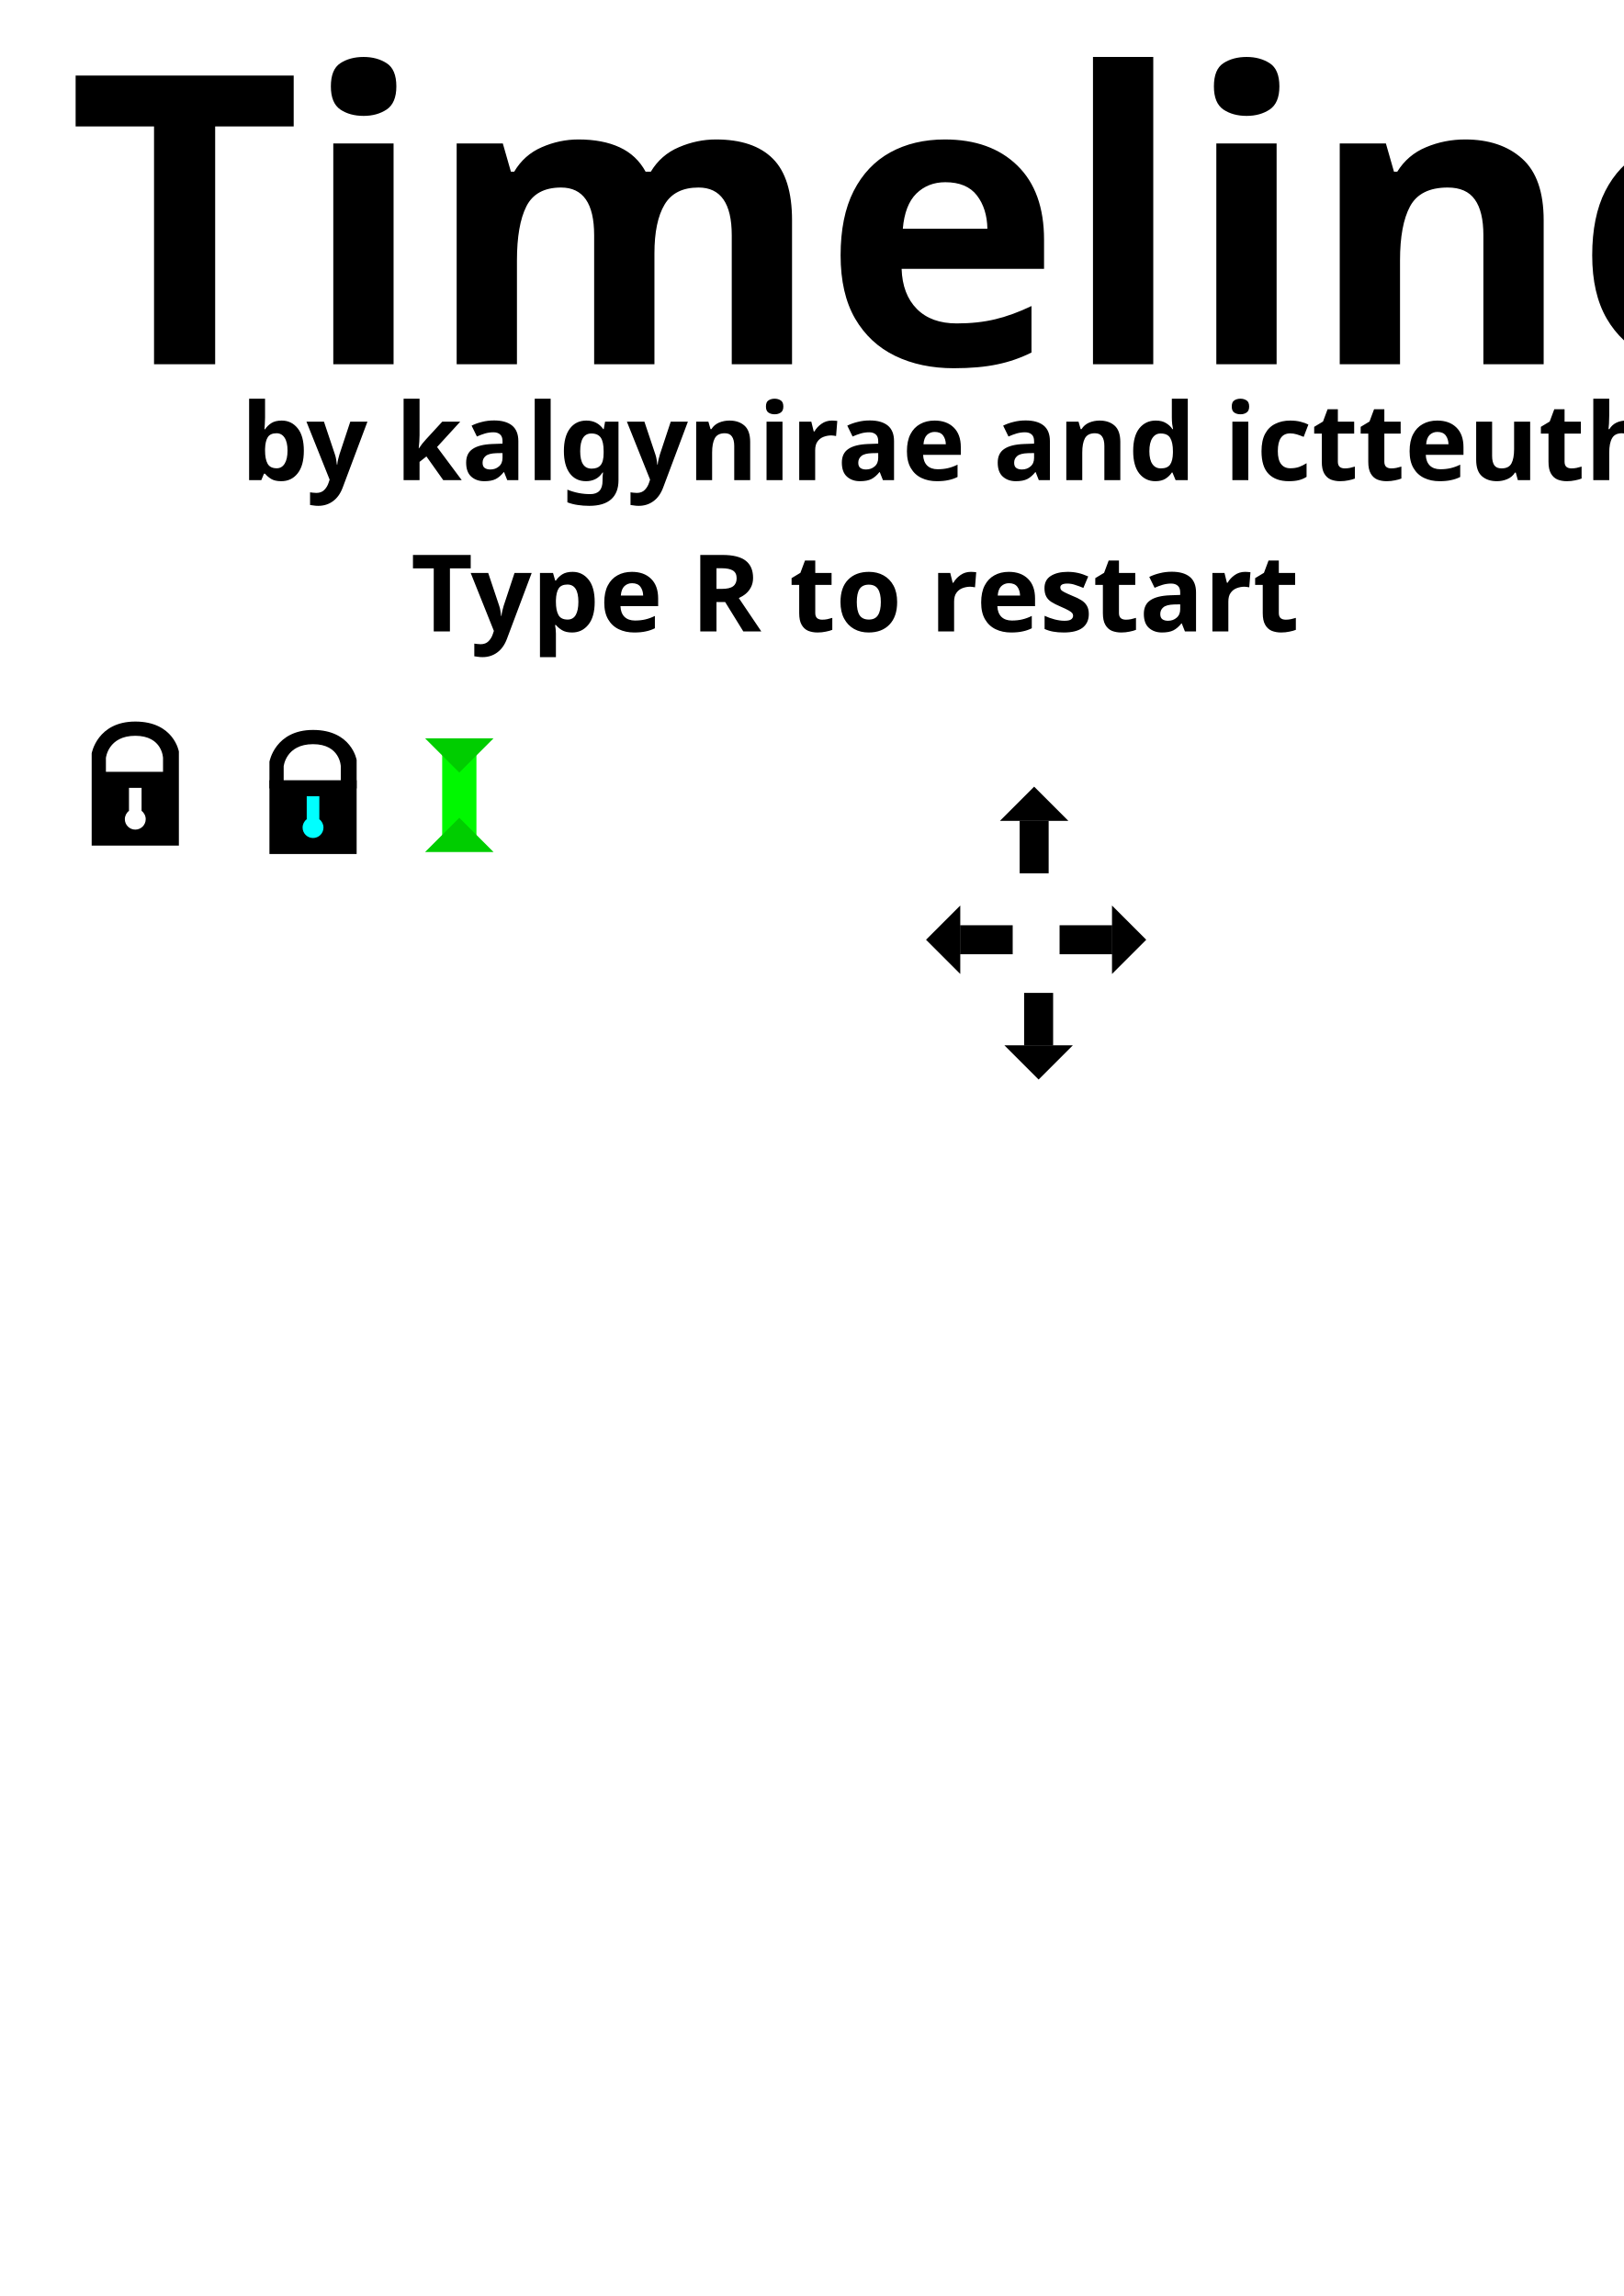
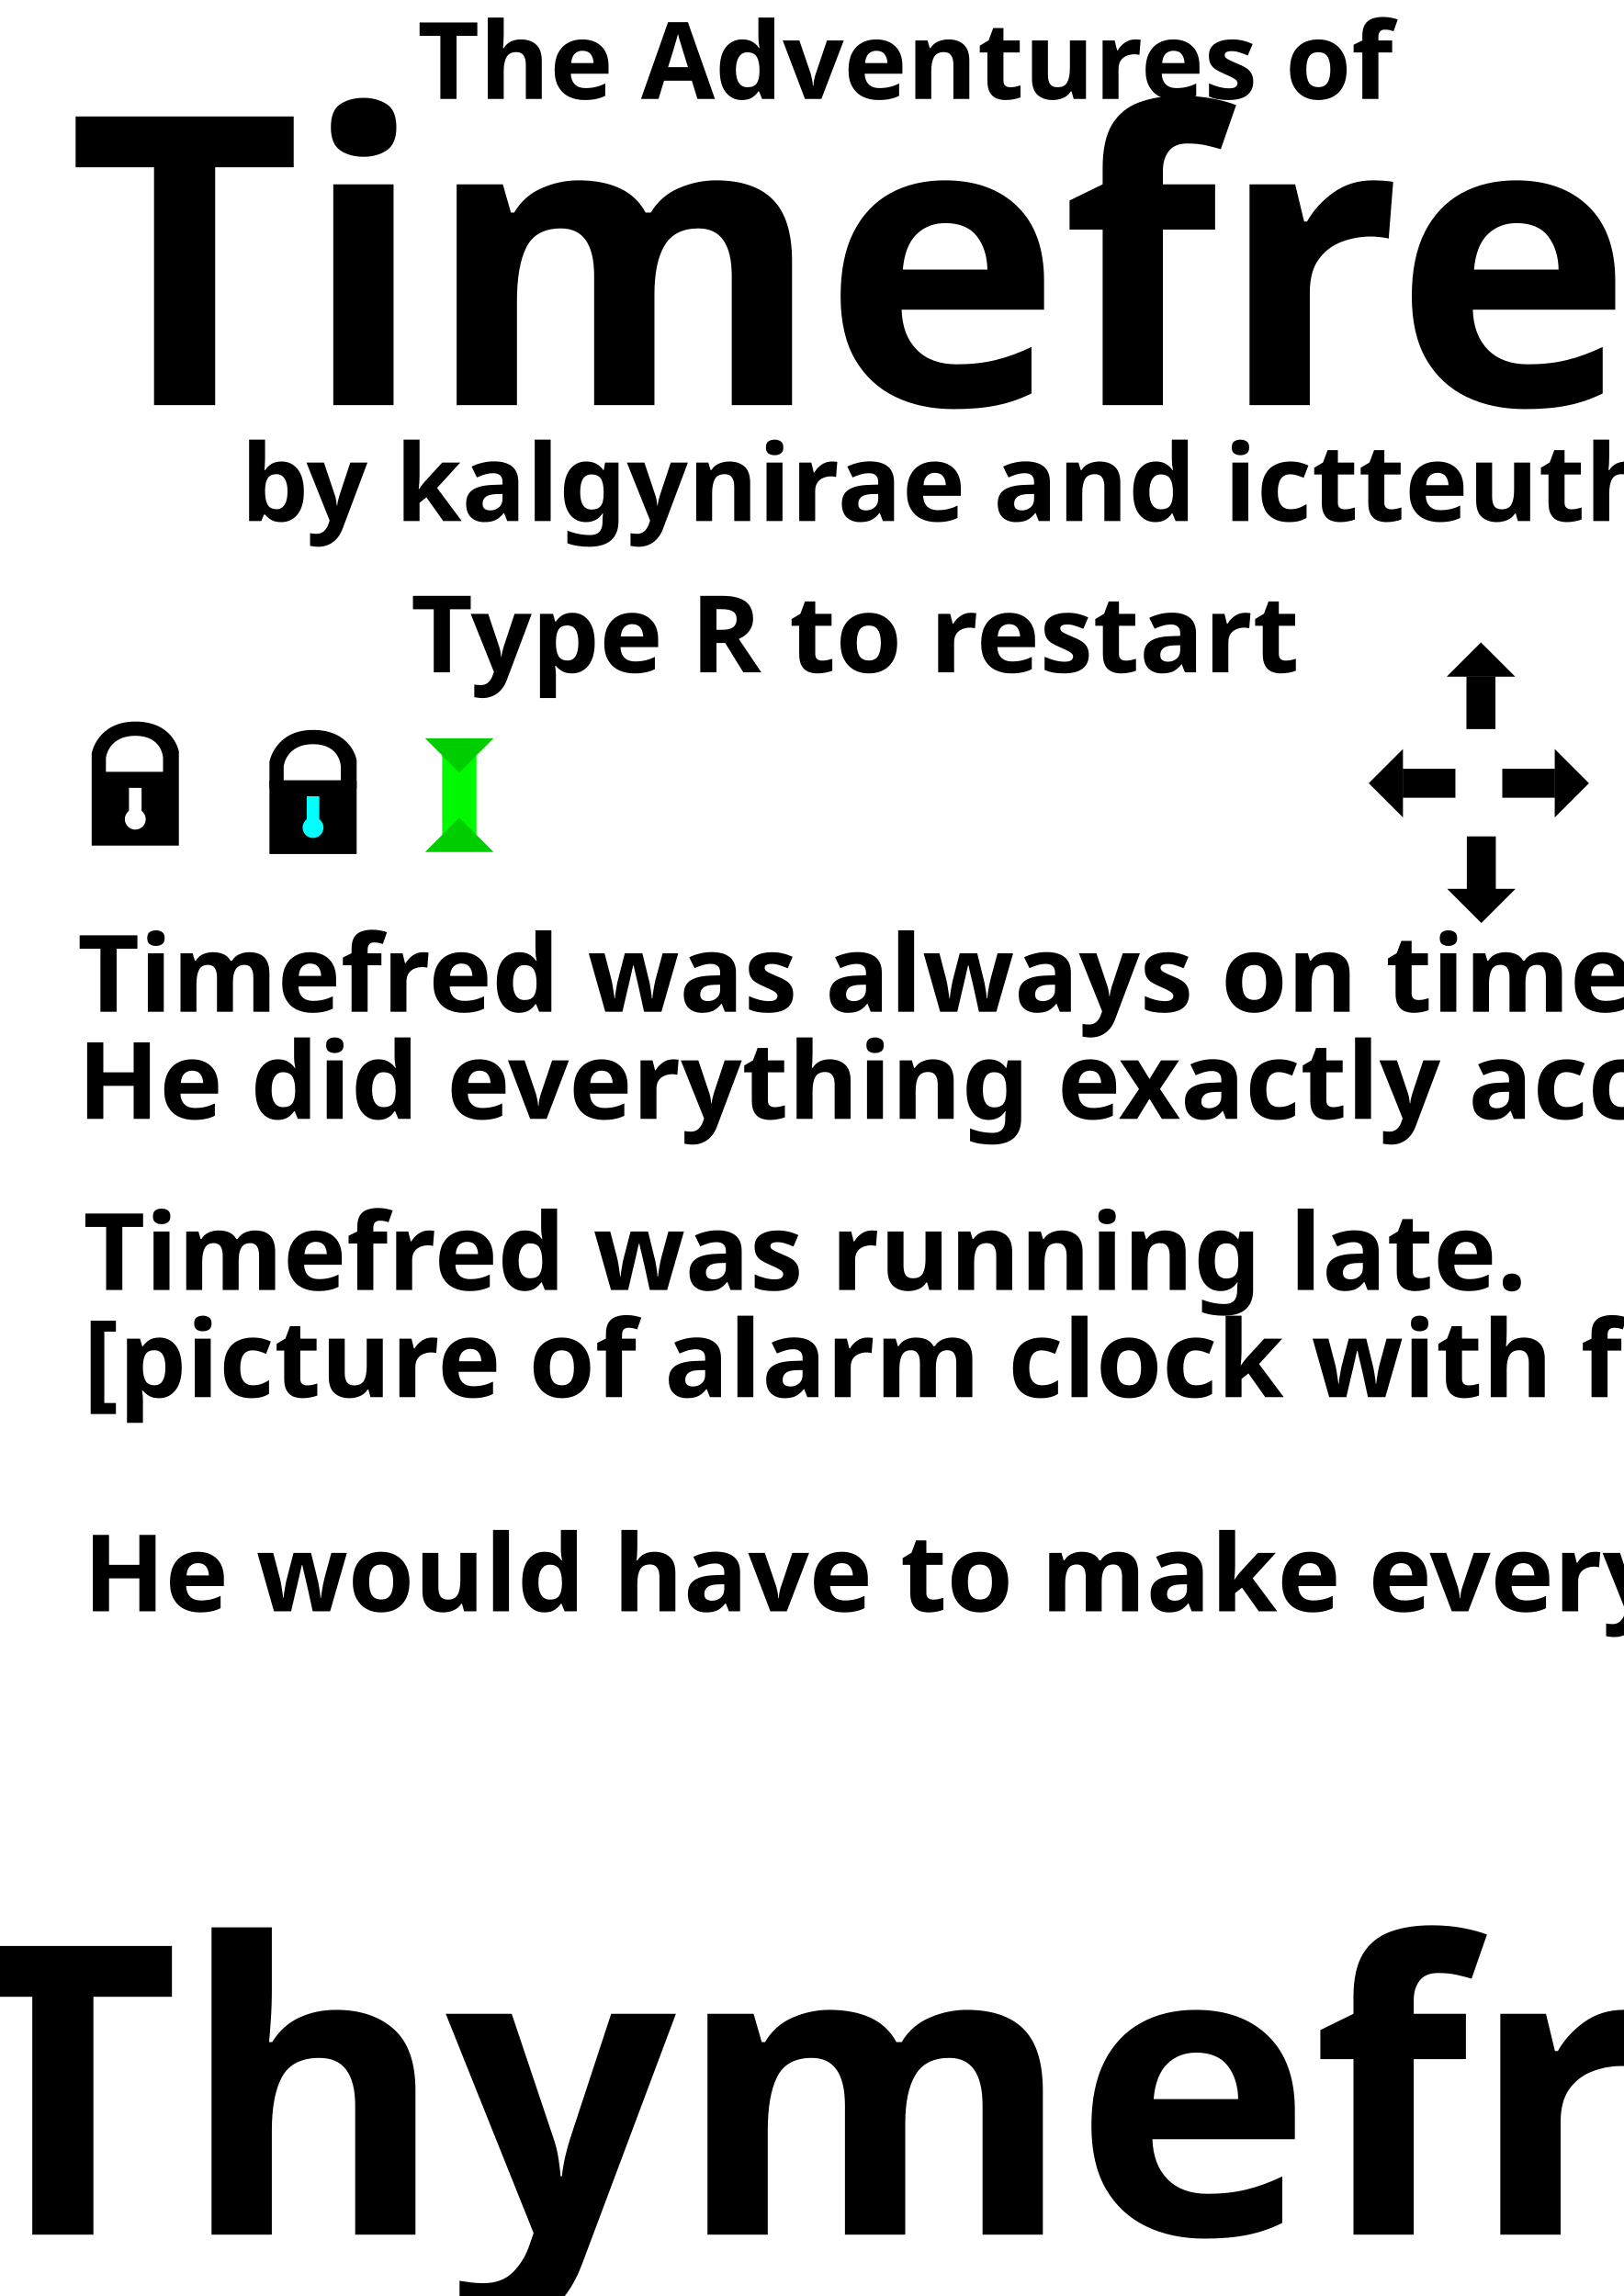
<svg xmlns="http://www.w3.org/2000/svg" width="210mm" height="297mm" viewBox="0 0 210 297" version="1.1" id="svg5">
  <defs id="defs2" />
  <g id="layer1">
    <g id="g499">
      <rect style="fill:#000000;stroke-width:0.265" id="rect111" width="11.278" height="9.543" x="34.848" y="100.928" />
      <path style="fill:#000000;stroke-width:0.265" d="m 34.848,101.986 v -3.449 c 0,0 0.717,-4.115 5.639,-4.115 4.994,0 5.639,3.885 5.639,3.885 v 3.679 h -2.05 v -2.856 c 0,0 -0.072,-2.868 -3.589,-2.868 -3.517,0 -3.798,2.868 -3.798,2.868 v 2.856 z" id="path221" />
      <path id="path433" style="fill:#00ffff;stroke-width:0.482" d="m 39.671,102.999 v 2.975 a 1.35,1.35 0 0 0 -0.535,1.075 1.35,1.35 0 0 0 1.35,1.351 1.35,1.35 0 0 0 1.351,-1.351 1.35,1.35 0 0 0 -0.536,-1.075 v -2.975 z" />
    </g>
    <path id="rect111-9" style="fill:#000000;stroke-width:0.265" d="M 17.496 93.337 C 12.574 93.337 11.857 97.452 11.857 97.452 L 11.857 99.843 L 11.857 100.901 L 11.857 109.387 L 23.136 109.387 L 23.136 100.901 L 23.136 99.843 L 23.136 97.222 C 23.136 97.222 22.491 93.337 17.496 93.337 z M 17.496 95.178 C 21.013 95.178 21.085 98.046 21.085 98.046 L 21.085 99.843 L 13.698 99.843 L 13.698 98.046 C 13.698 98.046 13.979 95.178 17.496 95.178 z M 16.681 101.915 L 18.311 101.915 L 18.311 104.89 A 1.35 1.35 0 0 1 18.846 105.965 A 1.35 1.35 0 0 1 17.496 107.315 A 1.35 1.35 0 0 1 16.146 105.965 A 1.35 1.35 0 0 1 16.681 104.89 L 16.681 101.915 z " />
-     <text xml:space="preserve" style="font-style:normal;font-variant:normal;font-weight:bold;font-stretch:normal;font-size:52.317px;font-family:'Sitka Banner';-inkscape-font-specification:'Sitka Banner, Bold';font-variant-ligatures:normal;font-variant-caps:normal;font-variant-numeric:normal;font-variant-east-asian:normal;fill:#000000;stroke-width:4.36" x="8.736" y="47.117" id="text242">
-       <tspan id="tspan240" style="font-style:normal;font-variant:normal;font-weight:bold;font-stretch:normal;font-size:52.317px;font-family:'Sitka Banner';-inkscape-font-specification:'Sitka Banner, Bold';font-variant-ligatures:normal;font-variant-caps:normal;font-variant-numeric:normal;font-variant-east-asian:normal;fill:#000000;stroke-width:4.36" x="8.736" y="47.117">Timeline</tspan>
+     <text xml:space="preserve" style="font-style:normal;font-variant:normal;font-weight:bold;font-stretch:normal;font-size:52.317px;font-family:'Sitka Banner';-inkscape-font-specification:'Sitka Banner, Bold';font-variant-ligatures:normal;font-variant-caps:normal;font-variant-numeric:normal;font-variant-east-asian:normal;fill:#000000;stroke-width:4.36" x="8.736" y="52.409" id="text242">
+       <tspan id="tspan240" style="font-style:normal;font-variant:normal;font-weight:bold;font-stretch:normal;font-size:52.317px;font-family:'Sitka Banner';-inkscape-font-specification:'Sitka Banner, Bold';font-variant-ligatures:normal;font-variant-caps:normal;font-variant-numeric:normal;font-variant-east-asian:normal;fill:#000000;stroke-width:4.36" x="8.736" y="52.409">Timefred</tspan>
    </text>
-     <text xml:space="preserve" style="font-style:normal;font-variant:normal;font-weight:bold;font-stretch:normal;font-size:13.855px;font-family:'Sitka Banner';-inkscape-font-specification:'Sitka Banner, Bold';font-variant-ligatures:normal;font-variant-caps:normal;font-variant-numeric:normal;font-variant-east-asian:normal;fill:#000000;stroke-width:0.128" x="31.14" y="62.106" id="text471">
-       <tspan id="tspan469" style="stroke-width:0.128" x="31.14" y="62.106">by kalgynirae and ictteuth</tspan>
+     <text xml:space="preserve" style="font-style:normal;font-variant:normal;font-weight:bold;font-stretch:normal;font-size:13.855px;font-family:'Sitka Banner';-inkscape-font-specification:'Sitka Banner, Bold';font-variant-ligatures:normal;font-variant-caps:normal;font-variant-numeric:normal;font-variant-east-asian:normal;fill:#000000;stroke-width:0.128" x="31.14" y="67.397" id="text471">
+       <tspan id="tspan469" style="stroke-width:0.128" x="31.14" y="67.397">by kalgynirae and ictteuth</tspan>
    </text>
-     <text xml:space="preserve" style="font-style:normal;font-variant:normal;font-weight:bold;font-stretch:normal;font-size:13.855px;line-height:normal;font-family:'Sitka Banner';-inkscape-font-specification:'Sitka Banner, Bold';font-variant-ligatures:normal;font-variant-position:normal;font-variant-caps:normal;font-variant-numeric:normal;font-variant-alternates:normal;font-variant-east-asian:normal;font-feature-settings:normal;font-variation-settings:normal;text-indent:0;text-align:start;text-decoration-line:none;text-decoration-style:solid;text-decoration-color:#000000;letter-spacing:normal;word-spacing:normal;text-transform:none;writing-mode:lr-tb;direction:ltr;text-orientation:mixed;dominant-baseline:auto;baseline-shift:baseline;white-space:normal;vector-effect:none;fill:#000000;fill-opacity:1;stroke-width:0.128;stroke-linecap:butt;stroke-linejoin:miter;stroke-miterlimit:4;stroke-dasharray:none;stroke-dashoffset:0;stroke-opacity:1;-inkscape-stroke:none;stop-color:#000000" x="53.128" y="81.676" id="text246">
-       <tspan id="tspan244" style="font-style:normal;font-variant:normal;font-weight:bold;font-stretch:normal;font-size:13.855px;line-height:normal;font-family:'Sitka Banner';-inkscape-font-specification:'Sitka Banner, Bold';font-variant-ligatures:normal;font-variant-position:normal;font-variant-caps:normal;font-variant-numeric:normal;font-variant-alternates:normal;font-variant-east-asian:normal;font-feature-settings:normal;font-variation-settings:normal;text-indent:0;text-align:start;text-decoration-line:none;text-decoration-style:solid;text-decoration-color:#000000;letter-spacing:normal;word-spacing:normal;text-transform:none;writing-mode:lr-tb;direction:ltr;text-orientation:mixed;dominant-baseline:auto;baseline-shift:baseline;white-space:normal;vector-effect:none;fill:#000000;fill-opacity:1;stroke-width:0.128;stroke-linecap:butt;stroke-linejoin:miter;stroke-miterlimit:4;stroke-dasharray:none;stroke-dashoffset:0;stroke-opacity:1;-inkscape-stroke:none;stop-color:#000000;stop-opacity:1" x="53.128" y="81.676">Type R to restart</tspan>
+     <text xml:space="preserve" style="font-style:normal;font-variant:normal;font-weight:bold;font-stretch:normal;font-size:13.855px;font-family:'Sitka Banner';-inkscape-font-specification:'Sitka Banner, Bold';font-variant-ligatures:normal;font-variant-caps:normal;font-variant-numeric:normal;font-variant-east-asian:normal;fill:#000000;stroke-width:0.128" x="53.986" y="12.801" id="text471-5">
+       <tspan id="tspan469-1" style="stroke-width:0.128" x="53.986" y="12.801">The Adventures of</tspan>
+     </text>
+     <text xml:space="preserve" style="font-style:normal;font-variant:normal;font-weight:bold;font-stretch:normal;font-size:13.855px;line-height:normal;font-family:'Sitka Banner';-inkscape-font-specification:'Sitka Banner, Bold';font-variant-ligatures:normal;font-variant-position:normal;font-variant-caps:normal;font-variant-numeric:normal;font-variant-alternates:normal;font-variant-east-asian:normal;font-feature-settings:normal;font-variation-settings:normal;text-indent:0;text-align:start;text-decoration-line:none;text-decoration-style:solid;text-decoration-color:#000000;letter-spacing:normal;word-spacing:normal;text-transform:none;writing-mode:lr-tb;direction:ltr;text-orientation:mixed;dominant-baseline:auto;baseline-shift:baseline;white-space:normal;vector-effect:none;fill:#000000;fill-opacity:1;stroke-width:0.128;stroke-linecap:butt;stroke-linejoin:miter;stroke-miterlimit:4;stroke-dasharray:none;stroke-dashoffset:0;stroke-opacity:1;-inkscape-stroke:none;stop-color:#000000" x="53.128" y="86.968" id="text246">
+       <tspan id="tspan244" style="font-style:normal;font-variant:normal;font-weight:bold;font-stretch:normal;font-size:13.855px;line-height:normal;font-family:'Sitka Banner';-inkscape-font-specification:'Sitka Banner, Bold';font-variant-ligatures:normal;font-variant-position:normal;font-variant-caps:normal;font-variant-numeric:normal;font-variant-alternates:normal;font-variant-east-asian:normal;font-feature-settings:normal;font-variation-settings:normal;text-indent:0;text-align:start;text-decoration-line:none;text-decoration-style:solid;text-decoration-color:#000000;letter-spacing:normal;word-spacing:normal;text-transform:none;writing-mode:lr-tb;direction:ltr;text-orientation:mixed;dominant-baseline:auto;baseline-shift:baseline;white-space:normal;vector-effect:none;fill:#000000;fill-opacity:1;stroke-width:0.128;stroke-linecap:butt;stroke-linejoin:miter;stroke-miterlimit:4;stroke-dasharray:none;stroke-dashoffset:0;stroke-opacity:1;-inkscape-stroke:none;stop-color:#000000;stop-opacity:1" x="53.128" y="86.968">Type R to restart</tspan>
    </text>
    <g id="g595" transform="translate(-1.928885,-0.1410702)">
      <rect style="fill:#00f800;fill-opacity:1;stroke-width:0.307" id="rect292" width="4.428" height="13.622" x="59.119" y="96.188" />
      <path style="fill:#00cd00;fill-opacity:1;stroke-width:0.35" d="m 56.905,95.646 4.428,4.428 4.428,-4.428 z" id="path406" />
      <path style="fill:#00cd00;fill-opacity:1;stroke-width:0.35" d="m 56.905,110.353 4.428,-4.428 4.428,4.428 z" id="path406-3" />
    </g>
-     <g id="g644">
+     <g id="g644" transform="translate(57.25706,-20.24446)">
      <path style="fill:#000000;fill-opacity:1;stroke-width:0.35" d="m 124.195,117.133 -4.428,4.428 4.428,4.428 z" id="path406-9" />
      <rect style="font-variation-settings:normal;opacity:1;vector-effect:none;fill:#000000;fill-opacity:1;stroke-width:0.101;stroke-linecap:butt;stroke-linejoin:miter;stroke-miterlimit:4;stroke-dasharray:none;stroke-dashoffset:0;stroke-opacity:1;-inkscape-stroke:none;stop-color:#000000;stop-opacity:1" id="rect640" width="6.807" height="3.751" x="124.169" y="119.686" />
    </g>
-     <g id="g644-3" transform="matrix(-1,0,0,1,268.0153,2e-5)">
+     <g id="g644-3" transform="matrix(-1,0,0,1,325.2723,-20.24444)">
      <path style="fill:#000000;fill-opacity:1;stroke-width:0.35" d="m 124.195,117.133 -4.428,4.428 4.428,4.428 z" id="path406-9-5" />
      <rect style="font-variation-settings:normal;opacity:1;vector-effect:none;fill:#000000;fill-opacity:1;stroke-width:0.101;stroke-linecap:butt;stroke-linejoin:miter;stroke-miterlimit:4;stroke-dasharray:none;stroke-dashoffset:0;stroke-opacity:1;-inkscape-stroke:none;stop-color:#000000;stop-opacity:1" id="rect640-9" width="6.807" height="3.751" x="124.169" y="119.686" />
    </g>
-     <g id="g644-3-8" transform="matrix(0,1,1,0,12.18947,-18.00894)">
+     <g id="g644-3-8" transform="matrix(0,1,1,0,69.9757,-36.6659)">
      <path style="fill:#000000;fill-opacity:1;stroke-width:0.35" d="m 124.195,117.133 -4.428,4.428 4.428,4.428 z" id="path406-9-5-6" />
      <rect style="font-variation-settings:normal;opacity:1;vector-effect:none;fill:#000000;fill-opacity:1;stroke-width:0.101;stroke-linecap:butt;stroke-linejoin:miter;stroke-miterlimit:4;stroke-dasharray:none;stroke-dashoffset:0;stroke-opacity:1;-inkscape-stroke:none;stop-color:#000000;stop-opacity:1" id="rect640-9-5" width="6.807" height="3.751" x="124.169" y="119.686" />
    </g>
-     <g id="g644-3-8-4" transform="rotate(-90,136.0898,123.322)">
+     <g id="g644-3-8-4" transform="rotate(-90,154.5961,84.57122)">
      <path style="fill:#000000;fill-opacity:1;stroke-width:0.35" d="m 124.195,117.133 -4.428,4.428 4.428,4.428 z" id="path406-9-5-6-2" />
      <rect style="font-variation-settings:normal;opacity:1;vector-effect:none;fill:#000000;fill-opacity:1;stroke-width:0.101;stroke-linecap:butt;stroke-linejoin:miter;stroke-miterlimit:4;stroke-dasharray:none;stroke-dashoffset:0;stroke-opacity:1;-inkscape-stroke:none;stop-color:#000000;stop-opacity:1" id="rect640-9-5-1" width="6.807" height="3.751" x="124.169" y="119.686" />
    </g>
+     <text xml:space="preserve" style="font-weight:bold;font-size:13.855px;line-height:1;font-family:'Sitka Banner';-inkscape-font-specification:'Sitka Banner, Bold';text-decoration-color:#000000;fill:#000000;stroke-width:0.128;-inkscape-stroke:none;stop-color:#000000" x="10.02" y="130.873" id="text368">
+       <tspan id="tspan366" style="stroke-width:0.128" x="10.02" y="130.873">Timefred was always on time.</tspan>
+       <tspan style="stroke-width:0.128" x="10.02" y="144.728" id="tspan380">He did everything exactly according to schedule.</tspan>
+     </text>
+     <text xml:space="preserve" style="font-weight:bold;font-size:13.855px;line-height:1;font-family:'Sitka Banner';-inkscape-font-specification:'Sitka Banner, Bold';text-decoration-color:#000000;fill:#000000;stroke-width:0.128;-inkscape-stroke:none;stop-color:#000000" x="10.758" y="166.868" id="text368-3">
+       <tspan style="stroke-width:0.128" x="10.758" y="166.868" id="tspan380-5">Timefred was running late.</tspan>
+       <tspan style="stroke-width:0.128" x="10.758" y="180.723" id="tspan503">[picture of alarm clock with flashing 12:00]</tspan>
+       <tspan style="stroke-width:0.128" x="10.758" y="194.578" id="tspan579" />
+       <tspan style="stroke-width:0.128" x="10.758" y="208.434" id="tspan581">He would have to make every second count.</tspan>
+     </text>
+     <text xml:space="preserve" style="font-style:normal;font-variant:normal;font-weight:bold;font-stretch:normal;font-size:52.317px;font-family:'Sitka Banner';-inkscape-font-specification:'Sitka Banner, Bold';font-variant-ligatures:normal;font-variant-caps:normal;font-variant-numeric:normal;font-variant-east-asian:normal;fill:#000000;stroke-width:4.36" x="-7.01" y="289.059" id="text242-4">
+       <tspan id="tspan240-3" style="font-style:normal;font-variant:normal;font-weight:bold;font-stretch:normal;font-size:52.317px;font-family:'Sitka Banner';-inkscape-font-specification:'Sitka Banner, Bold';font-variant-ligatures:normal;font-variant-caps:normal;font-variant-numeric:normal;font-variant-east-asian:normal;fill:#000000;stroke-width:4.36" x="-7.01" y="289.059">Thymefred</tspan>
+     </text>
  </g>
</svg>
